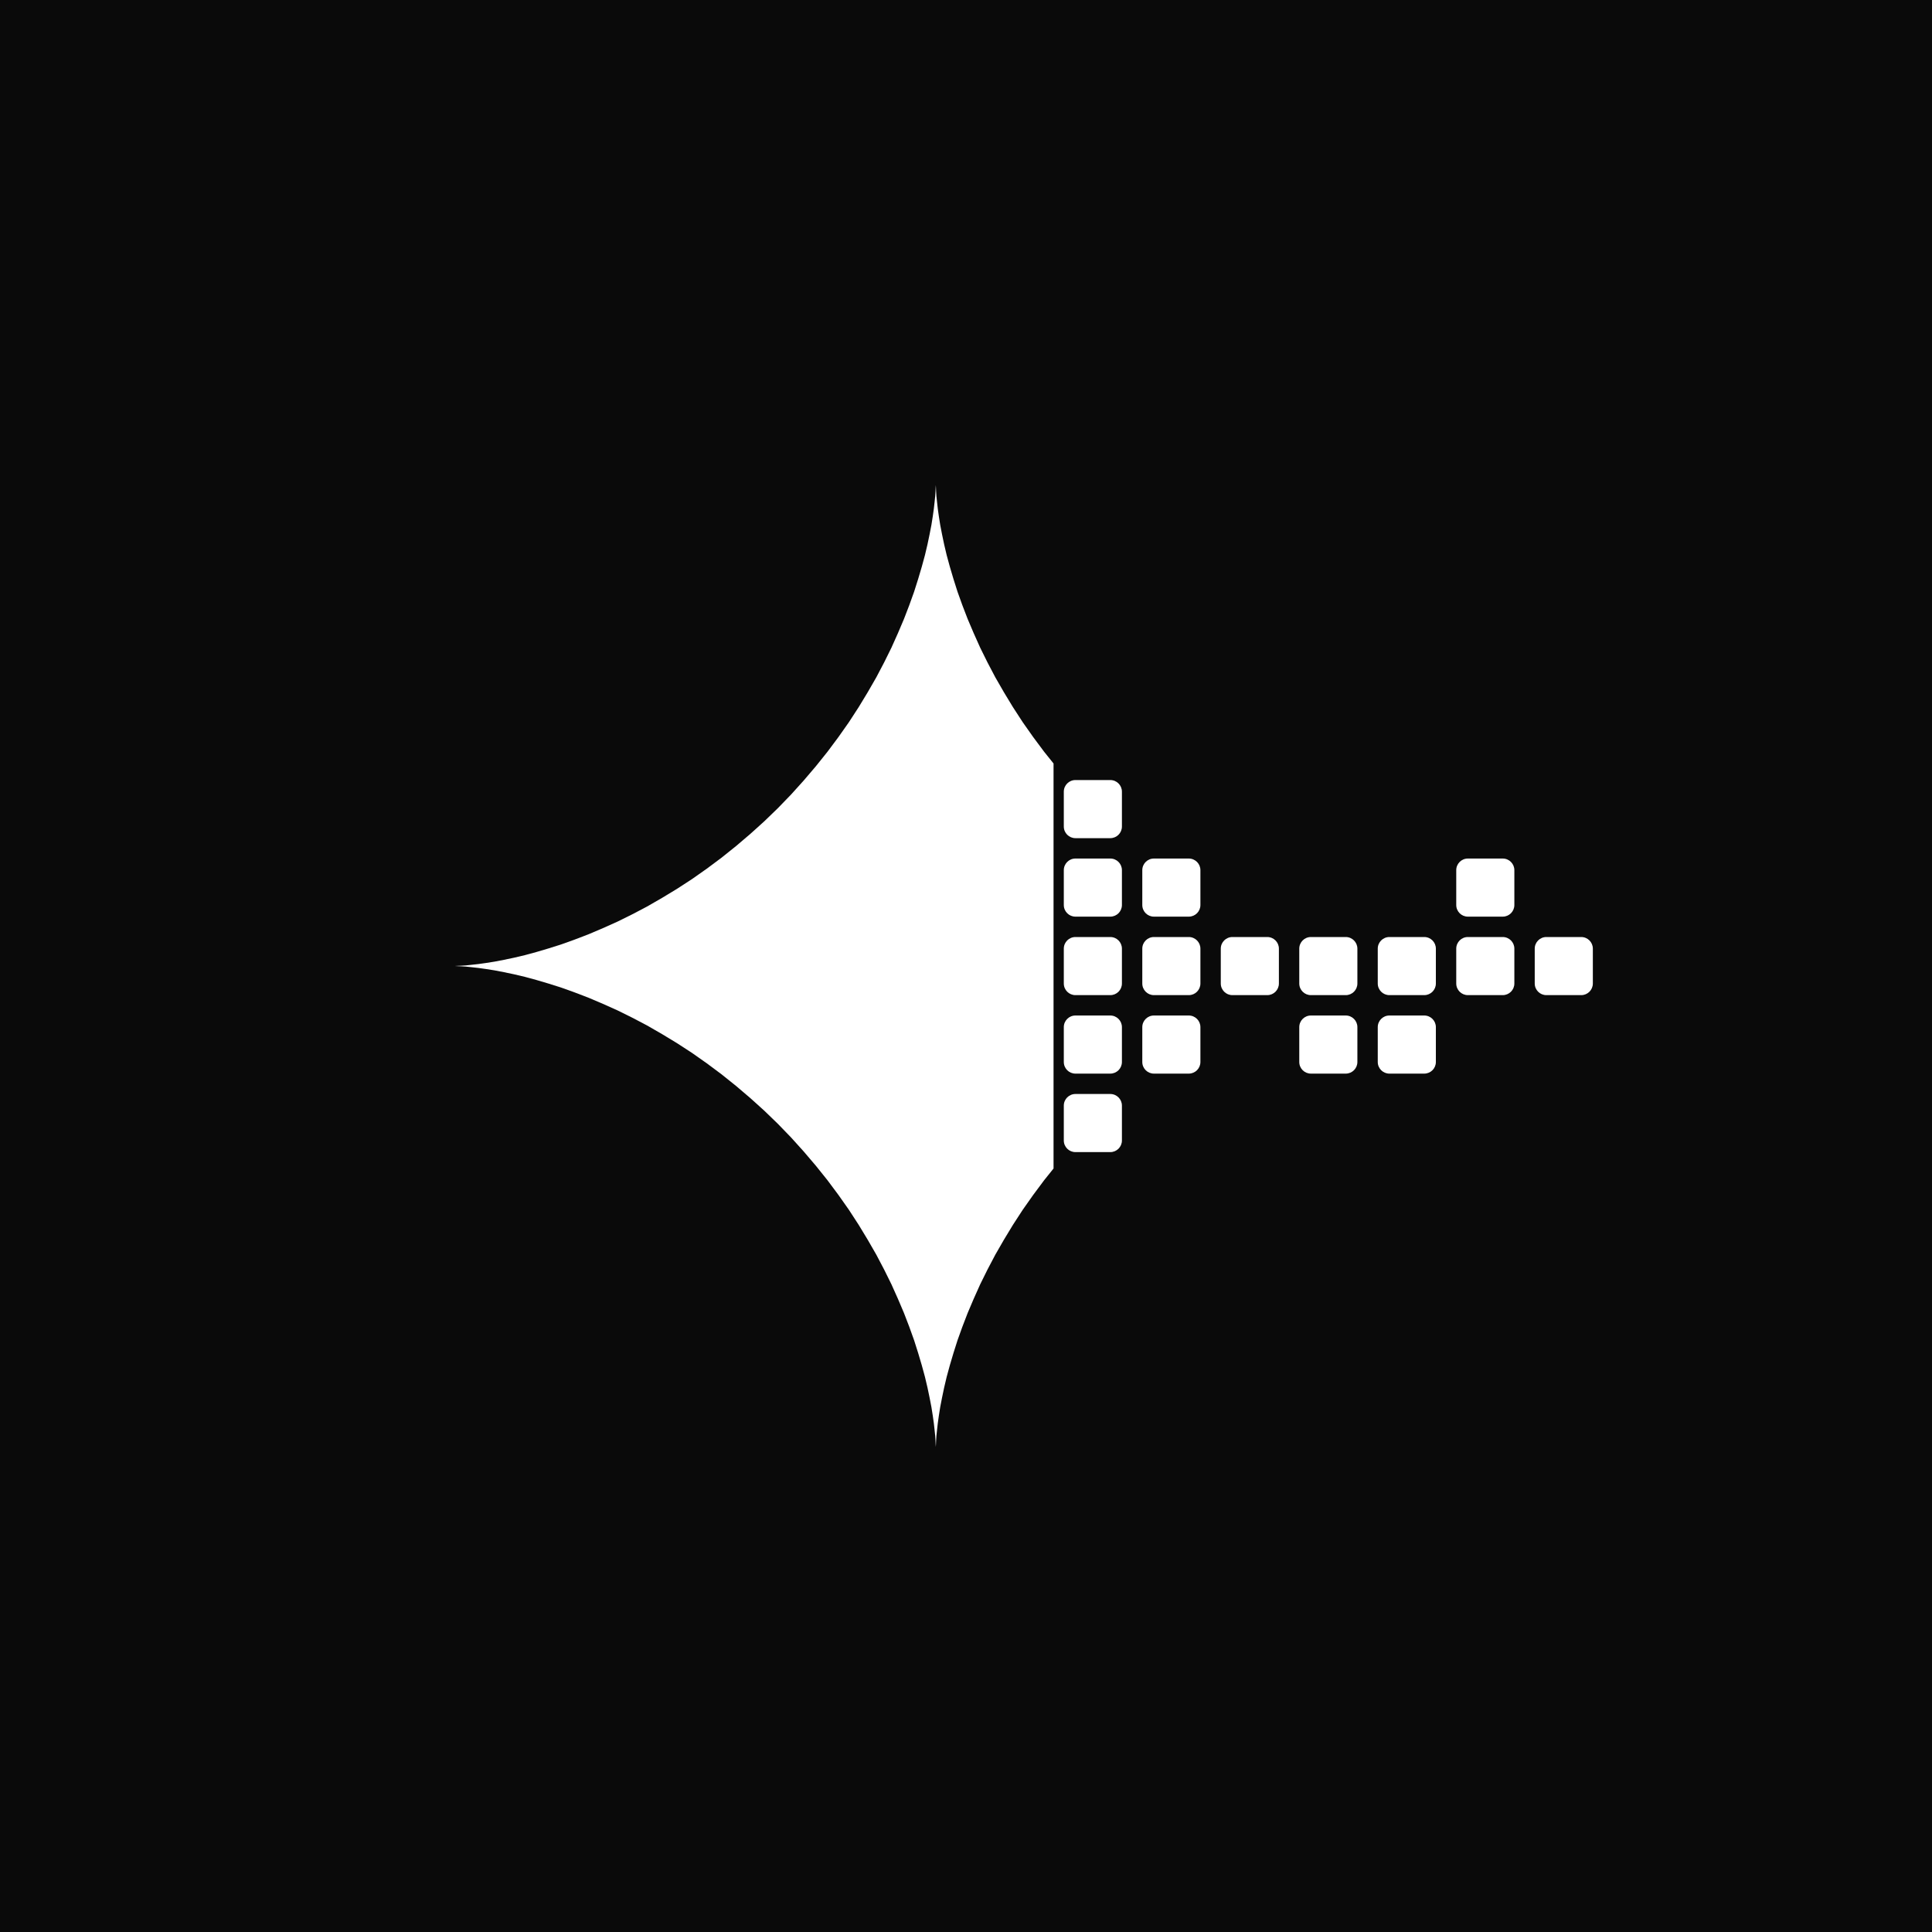
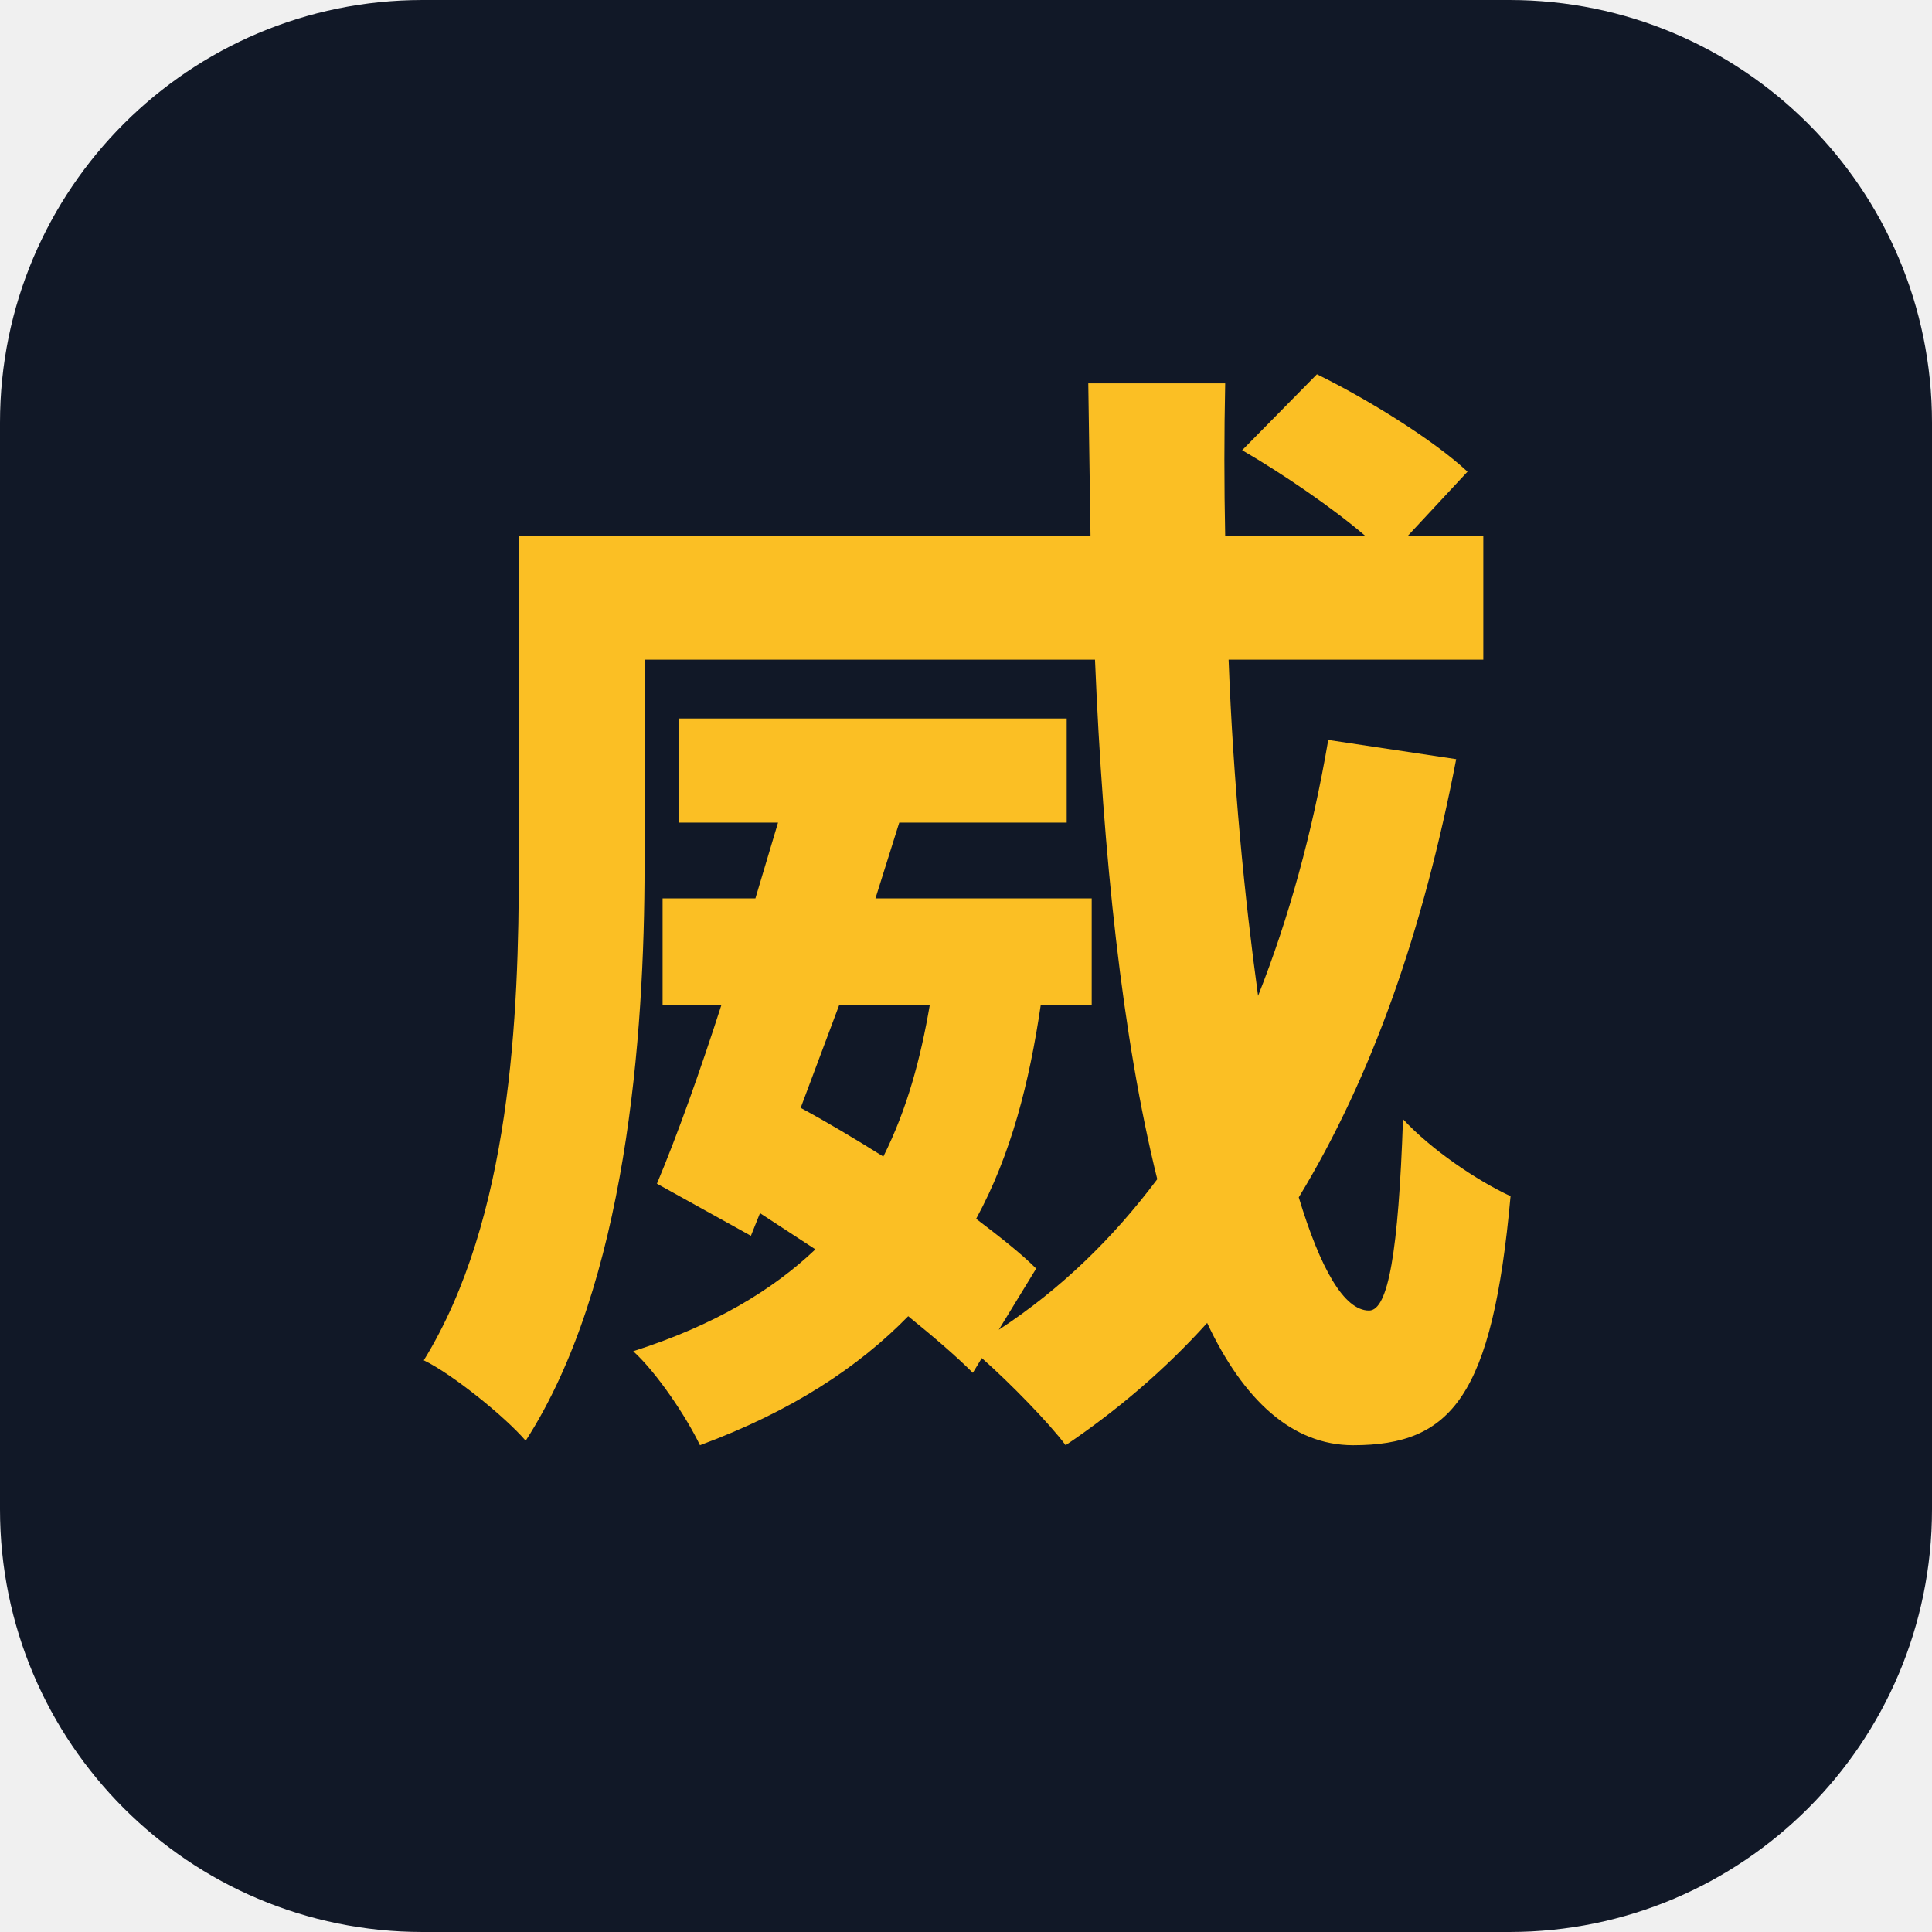
- <svg xmlns="http://www.w3.org/2000/svg" viewBox="0 0 1024 1024">
-   <defs>
-     <clipPath id="l">
-       <rect x="0" y="0" width="570" height="1024" />
-     </clipPath>
-   </defs>
-   <rect width="1024" height="1024" fill="#0a0a0a" />
-   <g transform="translate(512 512) scale(0.8) translate(-512 -512)">
-     <path clip-path="url(#l)" d="M812.0 512.0 L811.6 512.0 L810.6 512.0 L808.8 512.1 L806.4 512.2 L803.3 512.4 L799.5 512.8 L795.0 513.3 L790.0 514.0 L784.3 514.9 L778.1 516.1 L771.4 517.5 L764.2 519.2 L756.5 521.3 L748.4 523.7 L739.9 526.4 L731.0 529.6 L721.9 533.1 L712.5 537.1 L702.9 541.4 L693.2 546.2 L683.3 551.4 L673.4 557.1 L663.5 563.1 L653.5 569.6 L643.7 576.5 L633.9 583.8 L624.3 591.5 L614.8 599.6 L605.6 607.9 L596.6 616.6 L587.9 625.6 L579.6 634.8 L571.5 644.3 L563.8 653.9 L556.5 663.7 L549.6 673.5 L543.1 683.5 L537.1 693.4 L531.4 703.3 L526.2 713.2 L521.4 722.9 L517.1 732.5 L513.1 741.9 L509.6 751.0 L506.4 759.9 L503.7 768.4 L501.3 776.5 L499.2 784.2 L497.5 791.4 L496.1 798.1 L494.9 804.3 L494.0 810.0 L493.3 815.0 L492.8 819.5 L492.4 823.3 L492.2 826.4 L492.1 828.8 L492.0 830.6 L492.0 831.6 L492.0 832.0 L492.0 831.6 L492.0 830.6 L491.9 828.8 L491.8 826.4 L491.6 823.3 L491.2 819.5 L490.7 815.0 L490.0 810.0 L489.1 804.3 L487.9 798.1 L486.5 791.4 L484.8 784.2 L482.7 776.5 L480.3 768.4 L477.6 759.9 L474.4 751.0 L470.9 741.9 L466.9 732.5 L462.6 722.9 L457.8 713.2 L452.6 703.3 L446.9 693.4 L440.9 683.5 L434.4 673.5 L427.5 663.7 L420.2 653.9 L412.5 644.3 L404.4 634.8 L396.1 625.6 L387.4 616.6 L378.4 607.9 L369.2 599.6 L359.7 591.5 L350.1 583.8 L340.3 576.5 L330.5 569.6 L320.5 563.1 L310.6 557.1 L300.7 551.4 L290.8 546.2 L281.1 541.4 L271.5 537.1 L262.1 533.1 L253.0 529.6 L244.1 526.4 L235.6 523.7 L227.5 521.3 L219.8 519.2 L212.6 517.5 L205.9 516.1 L199.7 514.9 L194.0 514.0 L189.0 513.3 L184.5 512.8 L180.7 512.4 L177.6 512.2 L175.2 512.1 L173.4 512.0 L172.4 512.0 L172.0 512.0 L172.4 512.0 L173.4 512.0 L175.2 511.9 L177.6 511.8 L180.7 511.6 L184.5 511.2 L189.0 510.7 L194.0 510.0 L199.7 509.1 L205.9 507.9 L212.6 506.5 L219.8 504.8 L227.5 502.7 L235.6 500.3 L244.1 497.6 L253.0 494.4 L262.1 490.9 L271.5 486.9 L281.1 482.6 L290.8 477.8 L300.7 472.6 L310.6 466.9 L320.5 460.9 L330.5 454.4 L340.3 447.5 L350.1 440.2 L359.7 432.5 L369.2 424.4 L378.4 416.1 L387.4 407.4 L396.1 398.4 L404.4 389.2 L412.5 379.7 L420.2 370.1 L427.5 360.3 L434.4 350.5 L440.9 340.5 L446.9 330.6 L452.6 320.7 L457.8 310.8 L462.6 301.1 L466.9 291.5 L470.9 282.1 L474.4 273.0 L477.6 264.1 L480.3 255.6 L482.7 247.5 L484.8 239.8 L486.5 232.6 L487.9 225.9 L489.1 219.7 L490.0 214.0 L490.7 209.0 L491.2 204.5 L491.6 200.7 L491.8 197.6 L491.9 195.2 L492.0 193.4 L492.0 192.4 L492.0 192.0 L492.0 192.4 L492.0 193.4 L492.1 195.2 L492.2 197.6 L492.4 200.7 L492.8 204.5 L493.3 209.0 L494.0 214.0 L494.9 219.7 L496.1 225.9 L497.5 232.6 L499.2 239.8 L501.3 247.5 L503.7 255.6 L506.4 264.1 L509.6 273.0 L513.1 282.1 L517.1 291.5 L521.4 301.1 L526.2 310.8 L531.4 320.7 L537.1 330.6 L543.1 340.5 L549.6 350.5 L556.5 360.3 L563.8 370.1 L571.5 379.7 L579.6 389.2 L587.9 398.4 L596.6 407.4 L605.6 416.1 L614.8 424.4 L624.3 432.5 L633.9 440.2 L643.7 447.5 L653.5 454.4 L663.5 460.9 L673.4 466.9 L683.3 472.6 L693.2 477.8 L702.9 482.6 L712.5 486.9 L721.9 490.9 L731.0 494.4 L739.9 497.6 L748.4 500.3 L756.5 502.7 L764.2 504.8 L771.4 506.5 L778.1 507.9 L784.3 509.1 L790.0 510.0 L795.0 510.7 L799.5 511.2 L803.3 511.6 L806.4 511.8 L808.8 511.9 L810.6 512.0 L811.6 512.0 L812.0 512.0 Z" fill="#fff" />
-     <rect x="576.8" y="388.8" width="38.5" height="38.5" rx="7.7" fill="#fff" />
-     <rect x="576.8" y="440.8" width="38.5" height="38.5" rx="7.7" fill="#fff" />
-     <rect x="576.8" y="492.8" width="38.5" height="38.5" rx="7.7" fill="#fff" />
-     <rect x="576.8" y="544.8" width="38.5" height="38.5" rx="7.7" fill="#fff" />
-     <rect x="576.8" y="596.8" width="38.5" height="38.5" rx="7.7" fill="#fff" />
-     <rect x="628.8" y="440.8" width="38.5" height="38.5" rx="7.7" fill="#fff" />
-     <rect x="628.8" y="492.8" width="38.5" height="38.5" rx="7.7" fill="#fff" />
-     <rect x="628.8" y="544.8" width="38.5" height="38.5" rx="7.7" fill="#fff" />
-     <rect x="680.8" y="492.8" width="38.5" height="38.5" rx="7.7" fill="#fff" />
-     <rect x="732.8" y="492.8" width="38.5" height="38.5" rx="7.7" fill="#fff" />
-     <rect x="732.8" y="544.8" width="38.5" height="38.5" rx="7.7" fill="#fff" />
-     <rect x="784.8" y="492.8" width="38.5" height="38.5" rx="7.7" fill="#fff" />
-     <rect x="784.8" y="544.8" width="38.5" height="38.5" rx="7.7" fill="#fff" />
-     <rect x="836.8" y="440.8" width="38.5" height="38.5" rx="7.7" fill="#fff" />
-     <rect x="836.8" y="492.8" width="38.5" height="38.5" rx="7.7" fill="#fff" />
-     <rect x="888.8" y="492.8" width="38.5" height="38.5" rx="7.7" fill="#fff" />
-   </g>
+ <svg xmlns="http://www.w3.org/2000/svg" viewBox="0 0 256 256">
+   <rect width="256" height="256" rx="56" fill="#111827" />
+   <text x="128" y="178" text-anchor="middle" font-family="Microsoft YaHei, sans-serif" font-size="150" font-weight="700" fill="#fbbf24">威</text>
</svg>
